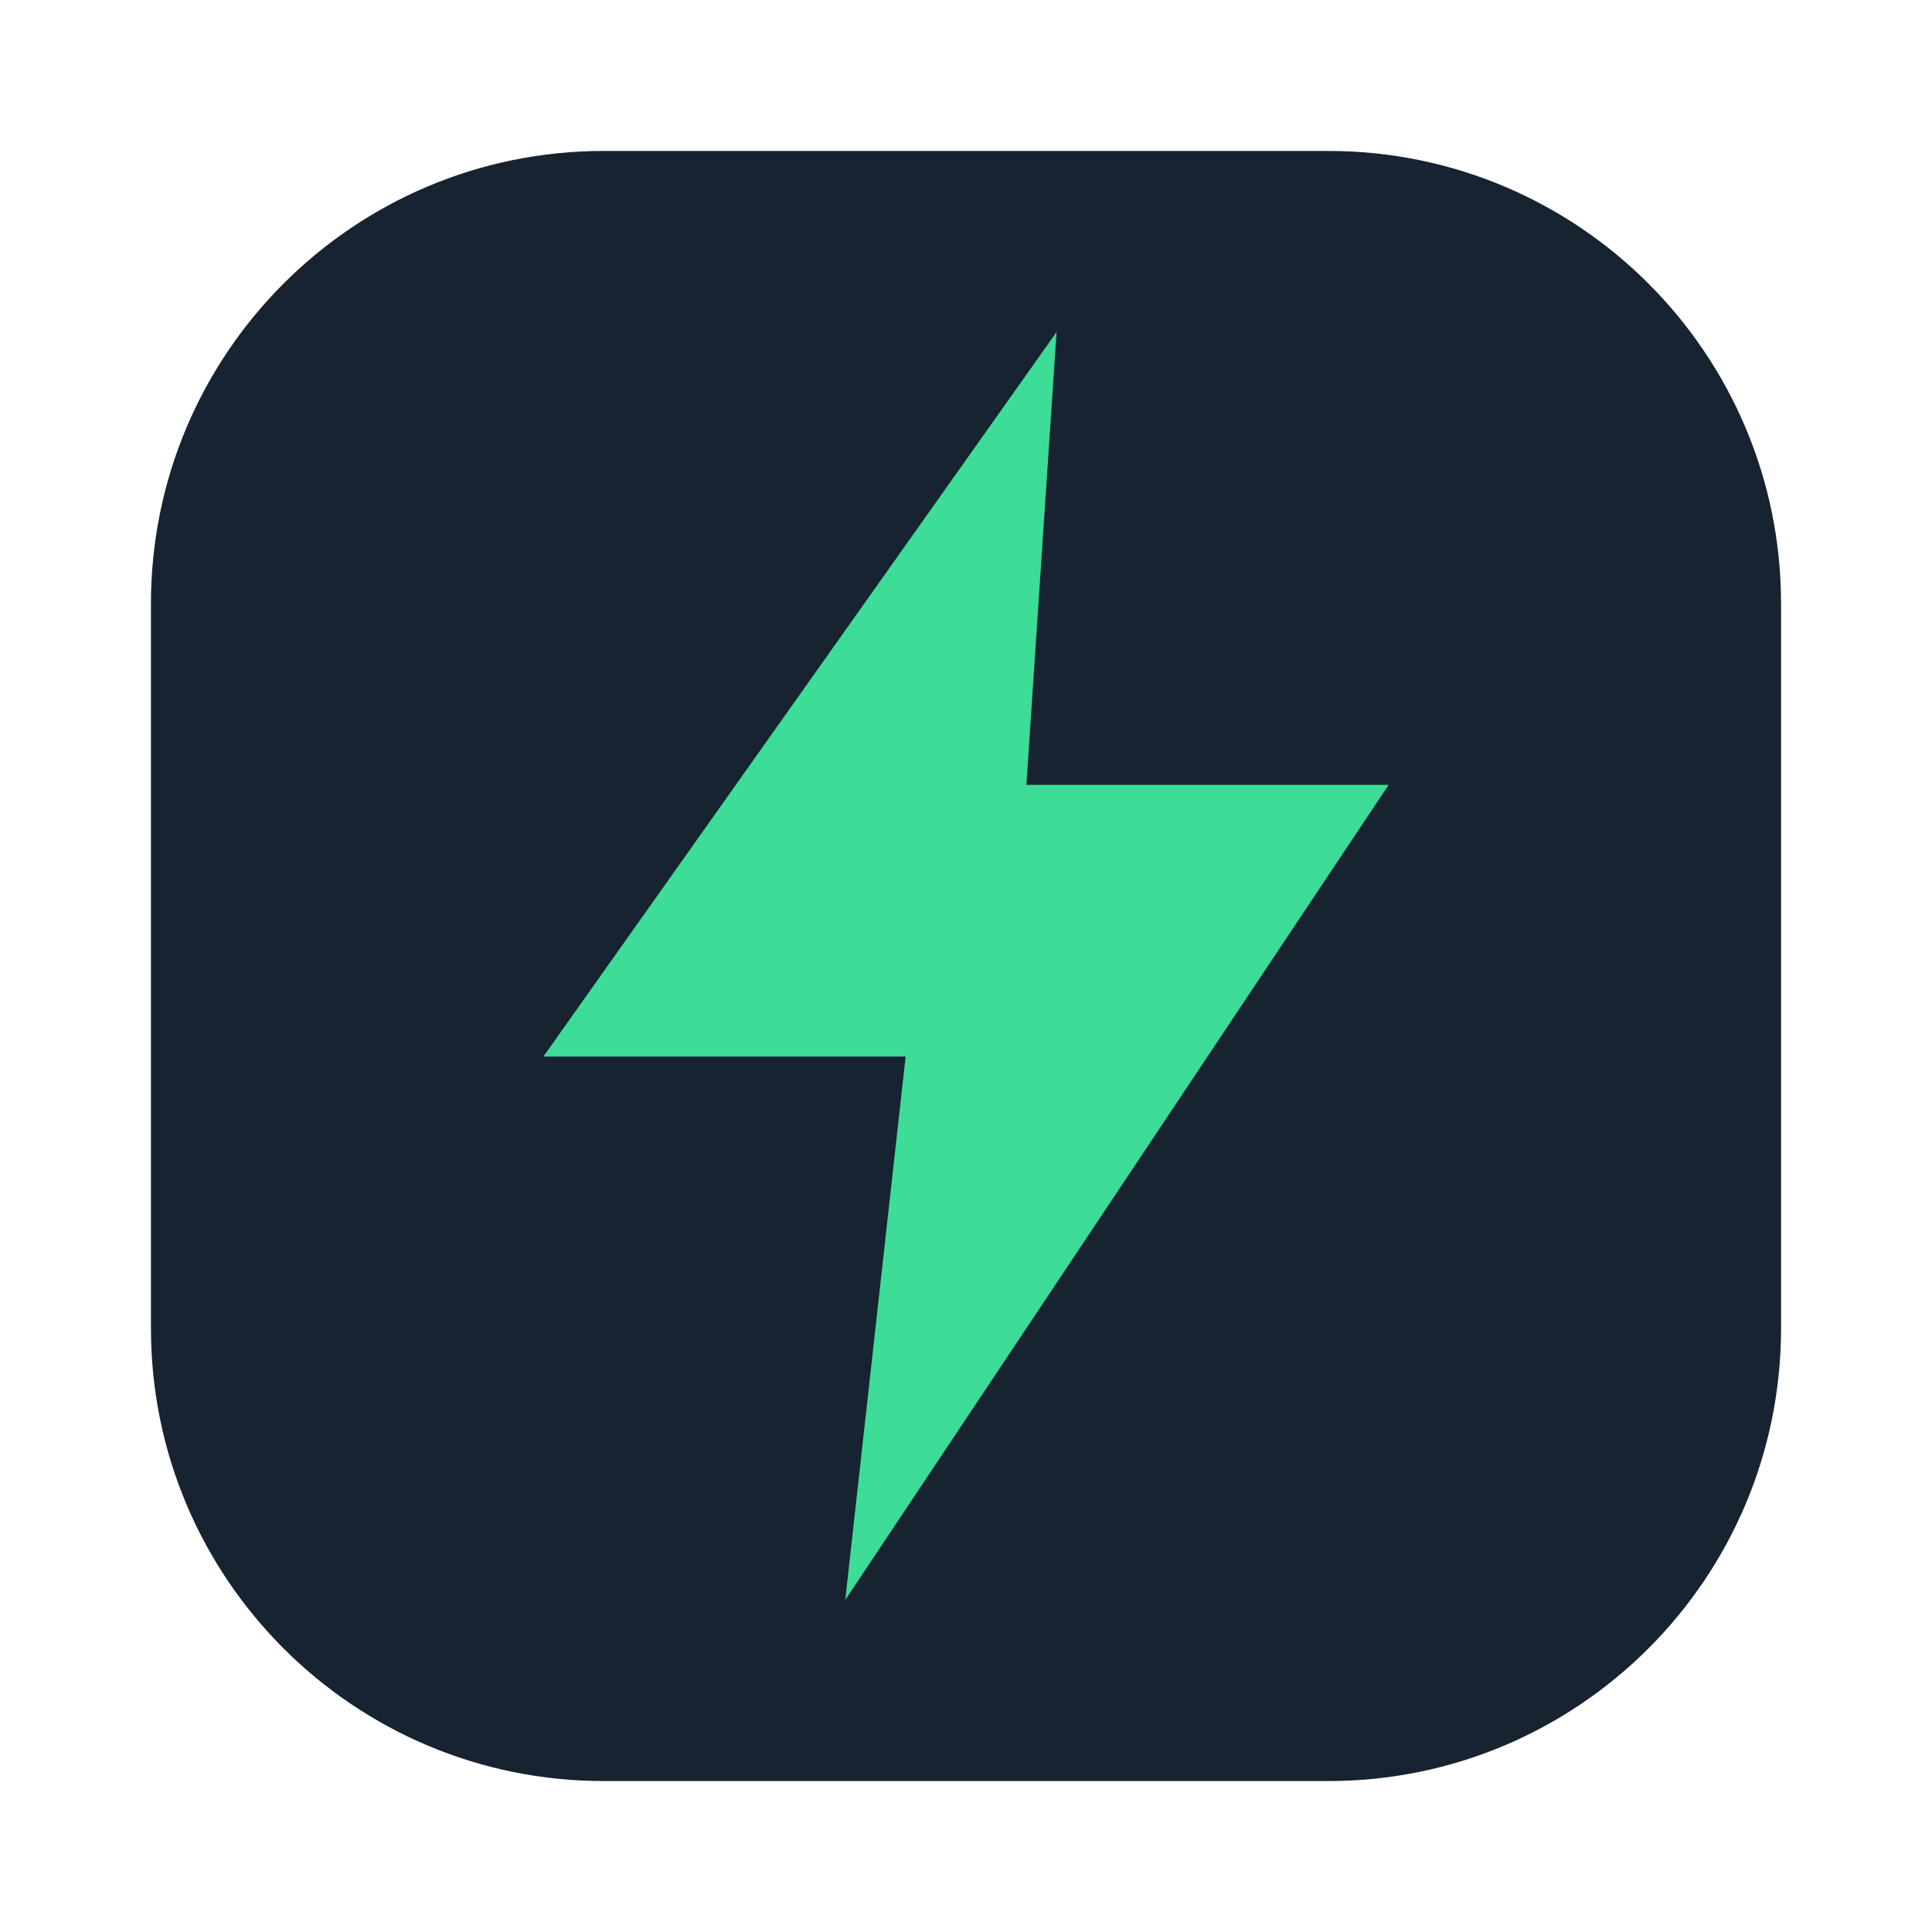
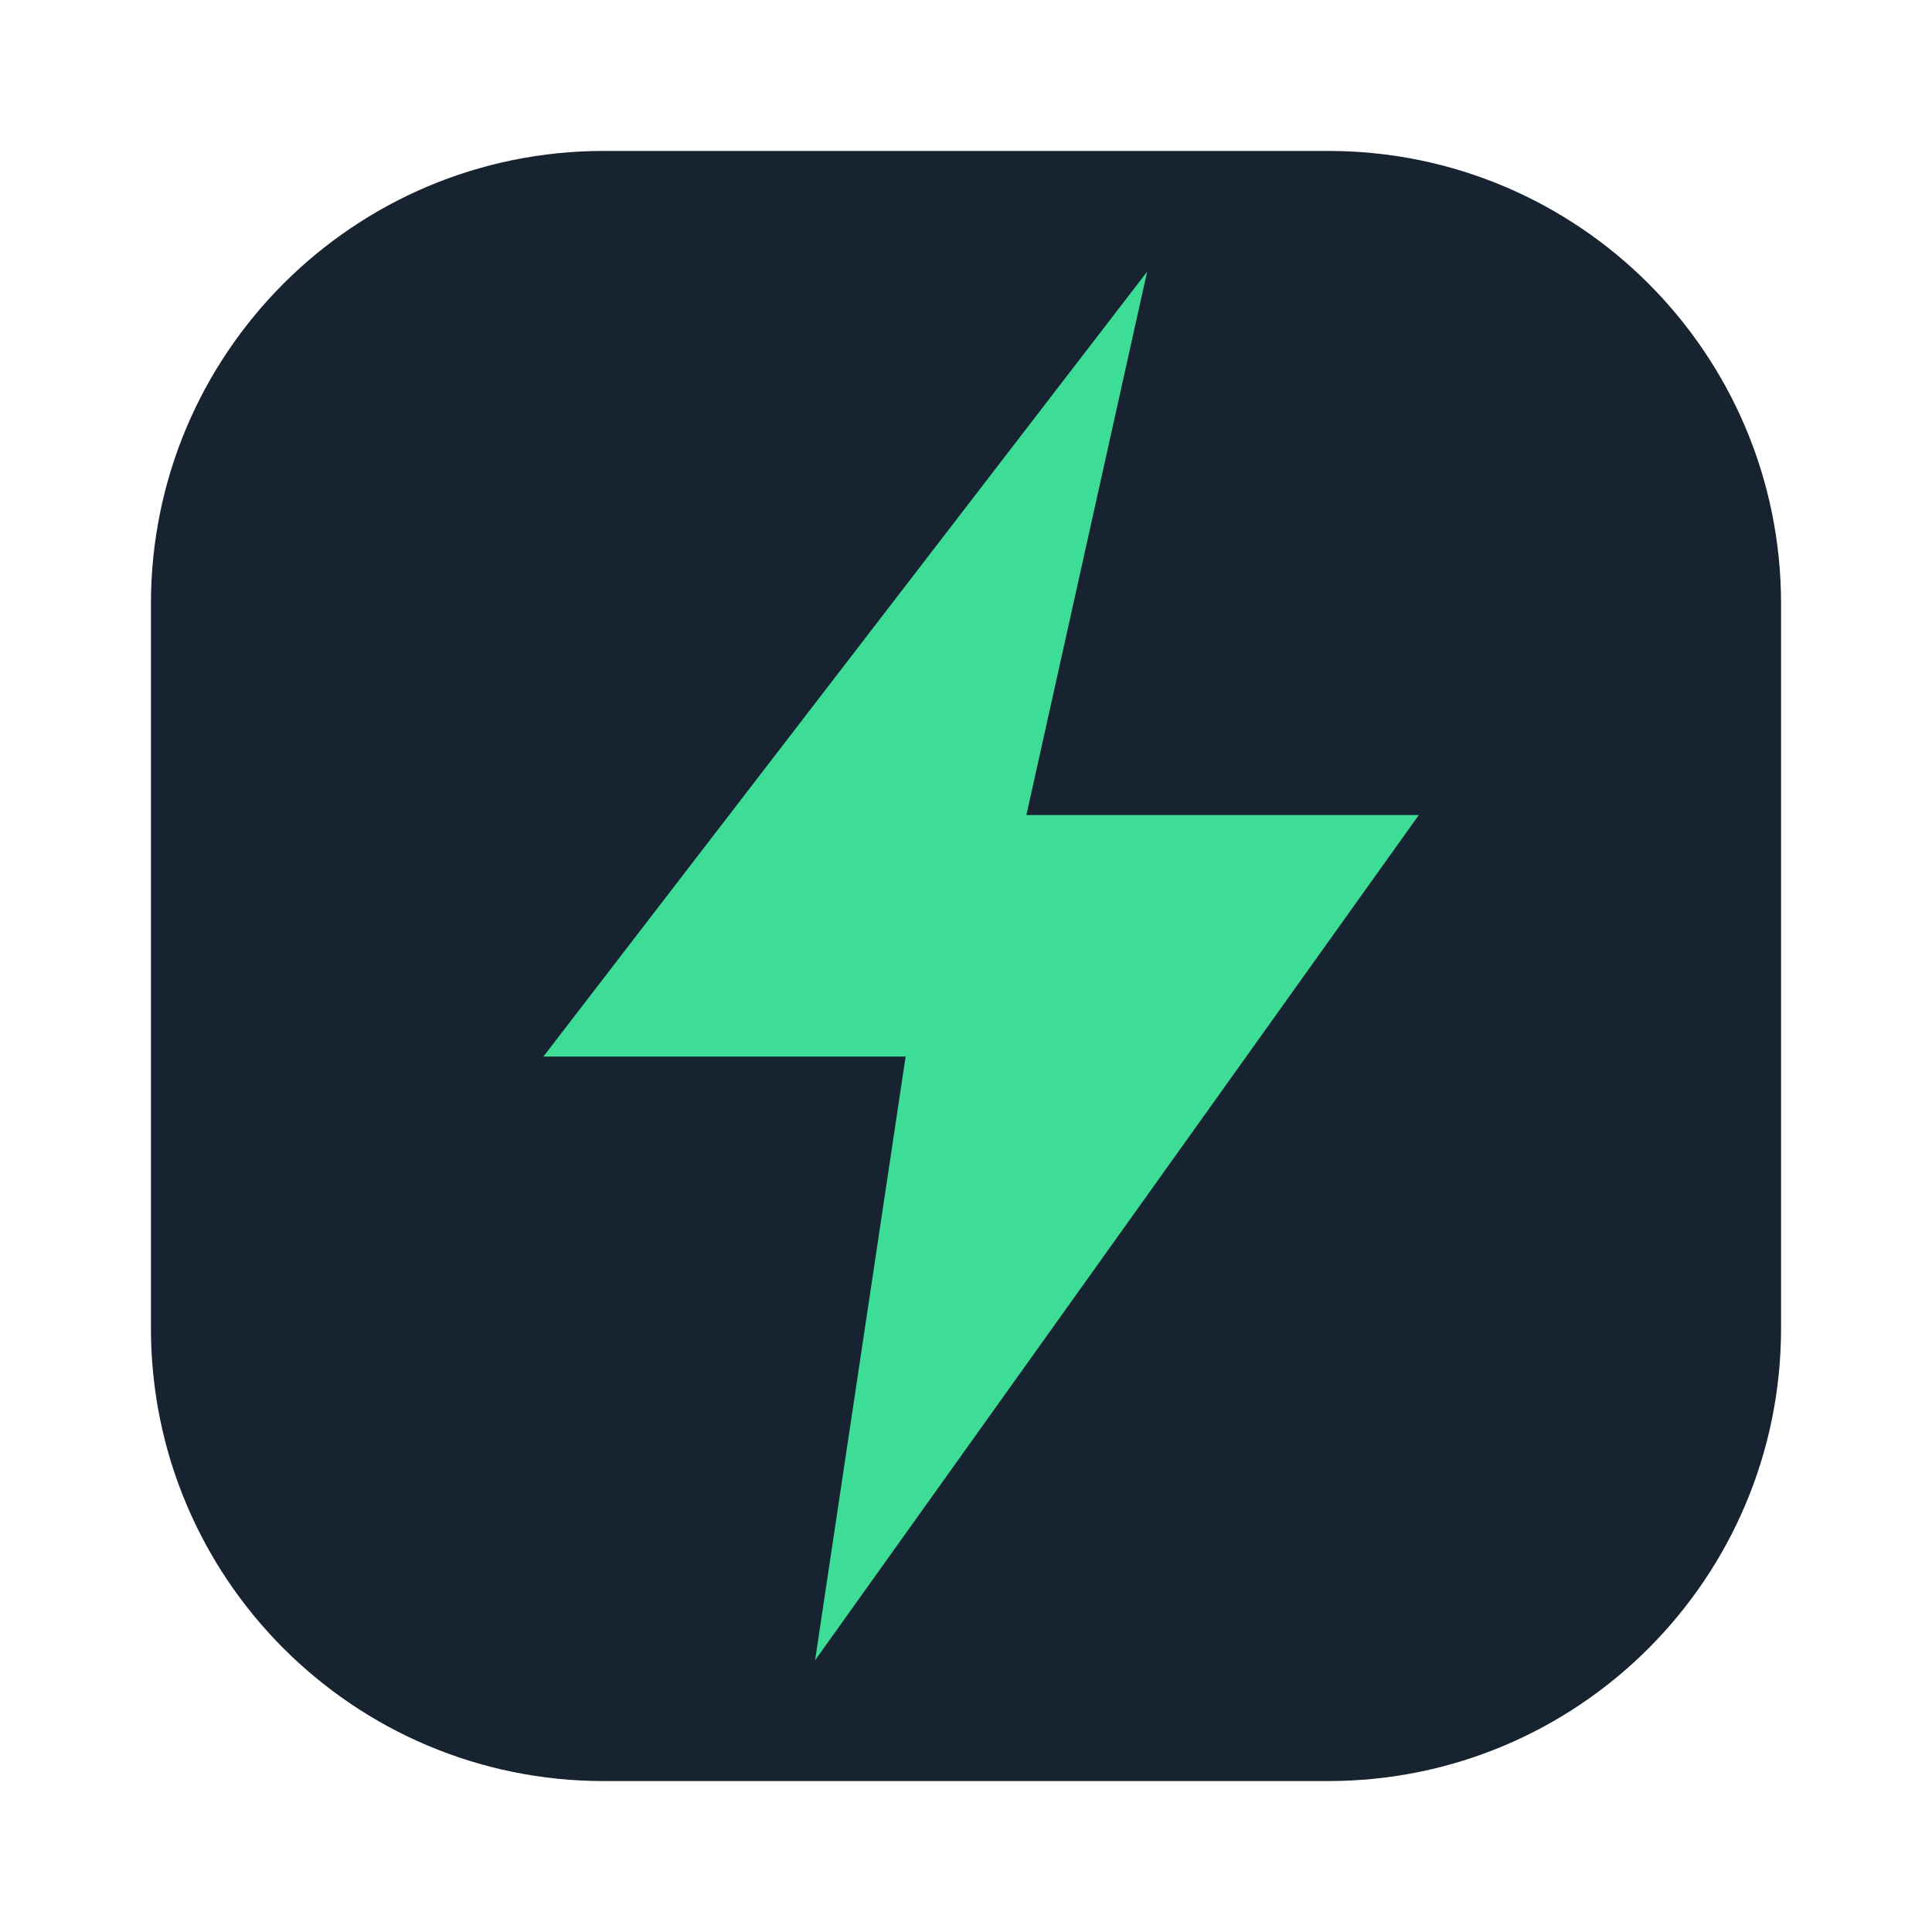
<svg xmlns="http://www.w3.org/2000/svg" width="64" height="64" viewBox="0 0 64 64">
  <rect x="5" y="5" width="54" height="54" rx="15" fill="#172331" />
-   <path d="M35 11 18 35h12l-2 18 18-27H34z" fill="#3ddc97" />
+   <path d="M38 9 18 35h12l-3 20 20-28H34z" fill="#3ddc97" />
</svg>
